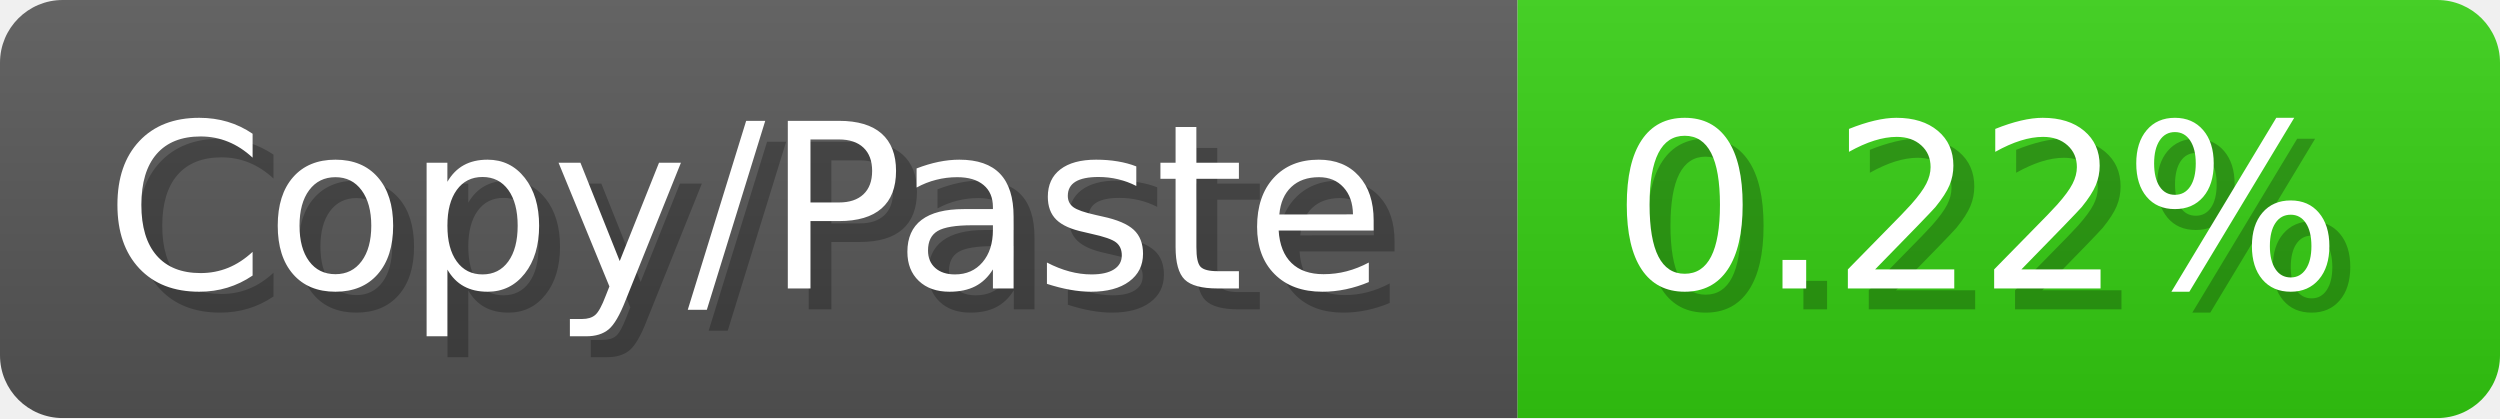
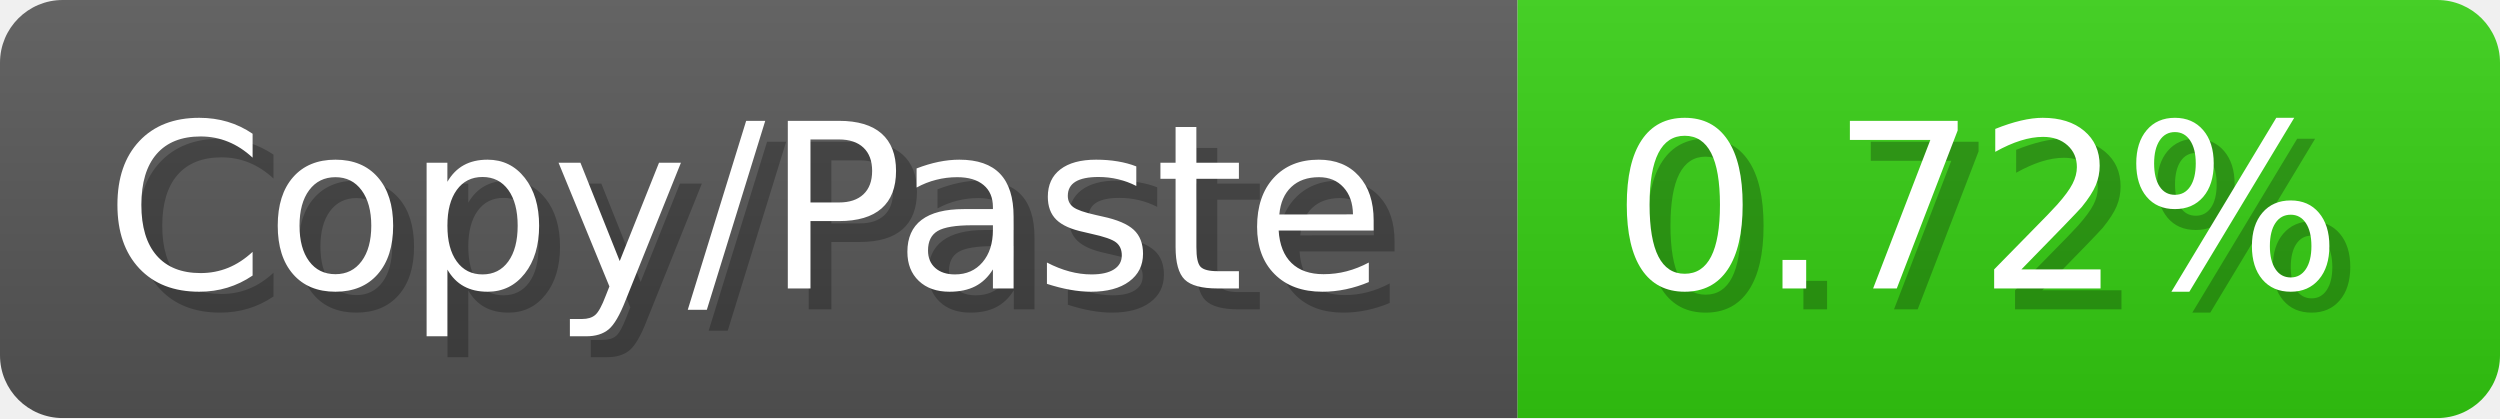
- <svg xmlns="http://www.w3.org/2000/svg" width="119.6" height="20" viewBox="0 0 1196 200" role="img" aria-label="Copy/Paste: 0.22%">
-   <linearGradient id="XViuN" x2="0" y2="100%">
+ <svg xmlns="http://www.w3.org/2000/svg" width="119.6" height="20" viewBox="0 0 1196 200" role="img" aria-label="Copy/Paste: 0.72%">
+   <linearGradient id="VwsBx" x2="0" y2="100%">
    <stop offset="0" stop-opacity=".1" stop-color="#EEE" />
    <stop offset="1" stop-opacity=".1" />
  </linearGradient>
-   <mask id="rDwzB">
+   <mask id="OmypD">
    <rect width="1196" height="200" rx="30" fill="#FFF" />
  </mask>
-   <g mask="url(#rDwzB)">
+   <g mask="url(#OmypD)">
    <rect width="726" height="200" fill="#555" />
    <rect width="470" height="200" fill="#3C1" x="726" />
-     <rect width="1196" height="200" fill="url(#XViuN)" />
+     <rect width="1196" height="200" fill="url(#VwsBx)" />
  </g>
  <g aria-hidden="true" text-anchor="start" font-family="Verdana,DejaVu Sans,sans-serif" font-size="110">
    <text x="60" y="148" textLength="626" fill="#000" opacity="0.25">Copy/Paste</text>
    <text x="50" y="138" textLength="626" fill="#fff">Copy/Paste</text>
-     <text x="781" y="148" textLength="370" fill="#000" opacity="0.25">0.22%</text>
-     <text x="771" y="138" textLength="370" fill="#fff">0.22%</text>
+     <text x="781" y="148" textLength="370" fill="#000" opacity="0.25">0.72%</text>
+     <text x="771" y="138" textLength="370" fill="#fff">0.72%</text>
  </g>
</svg>
